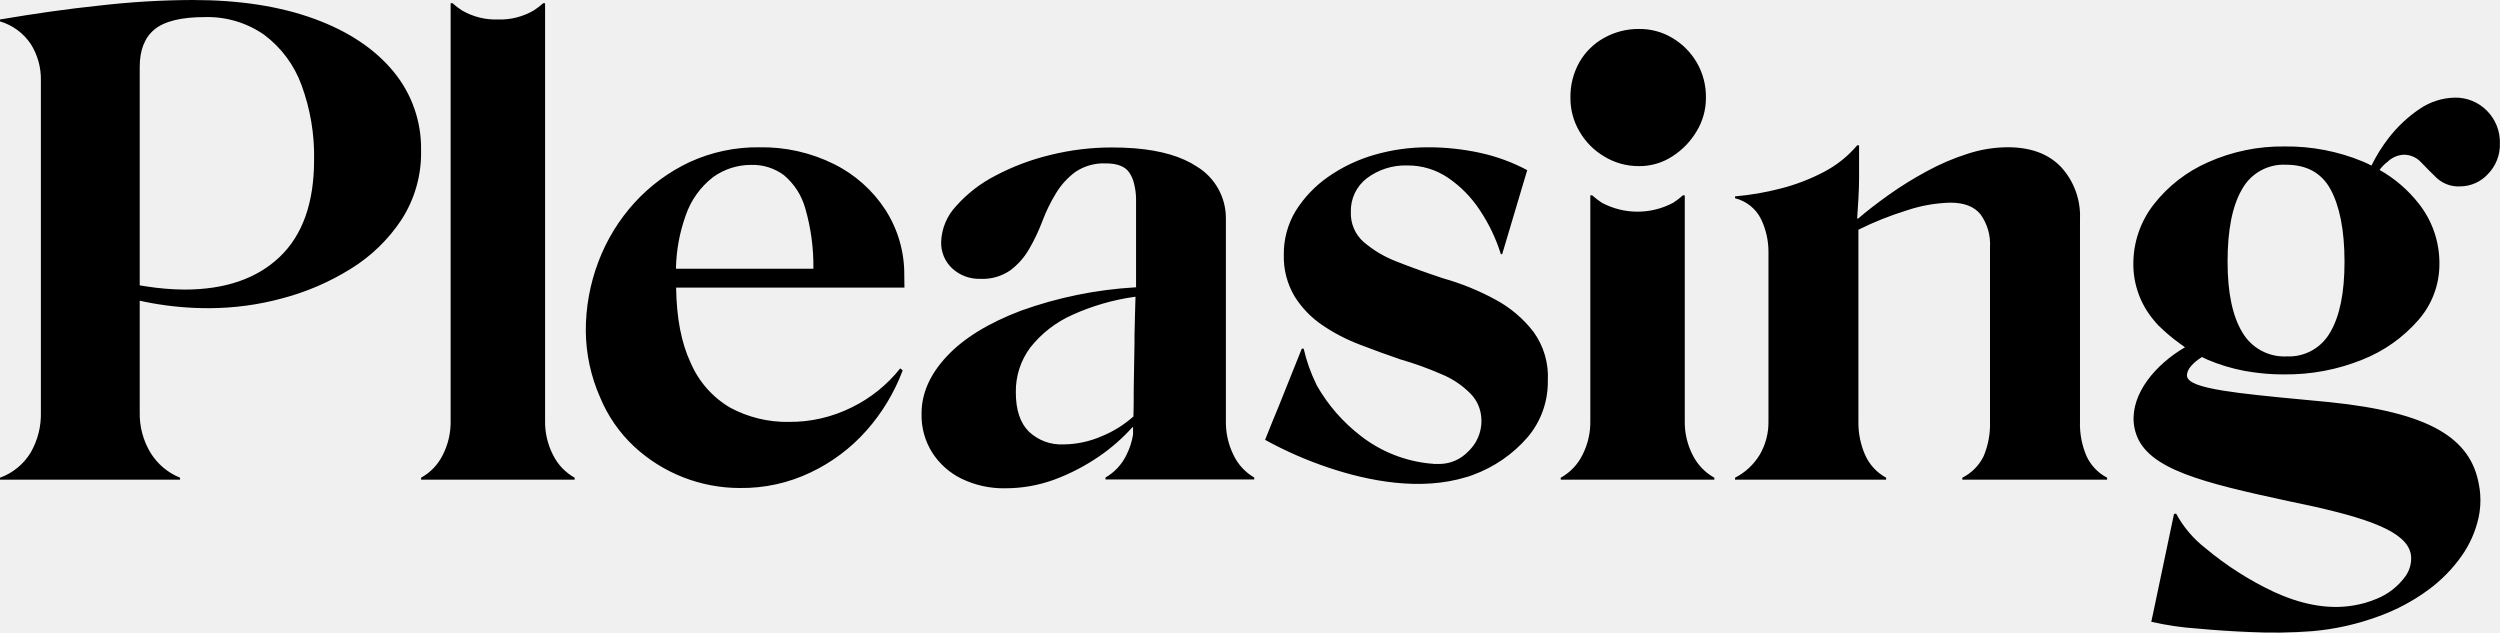
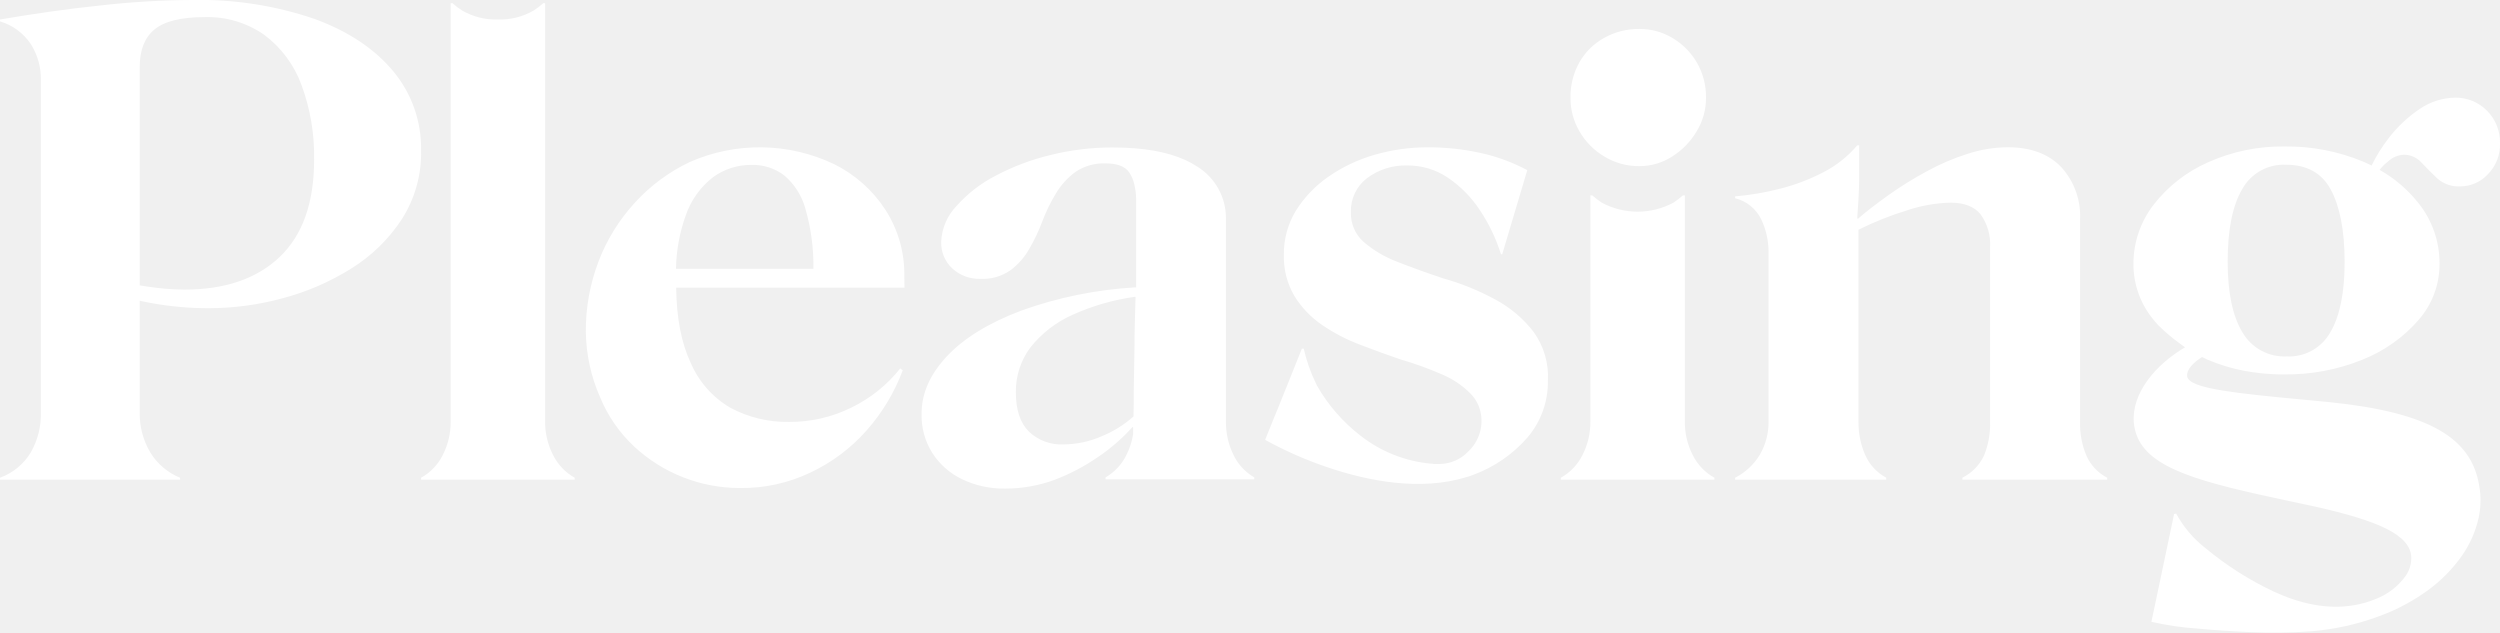
- <svg xmlns="http://www.w3.org/2000/svg" width="448.92" height="113.64" aria-hidden="true" class="graphic graphic-logo-pleasing">
-   <path d="M70.64 12.83c-3.31-4-8-7.18-14.18-9.44S43 0 34.59 0a150.49 150.49 0 0 0-16.73 1C12.14 1.59 6.18 2.45 0 3.5v.34a10.09 10.09 0 0 1 5.53 4.07 11.78 11.78 0 0 1 1.81 6.56V74a13.77 13.77 0 0 1-1.81 7.23A10.68 10.68 0 0 1 0 85.78v.35h32.33v-.35A11.14 11.14 0 0 1 27 81.26 13.51 13.51 0 0 1 25.09 74V54c.72.15 1.45.31 2.2.44a57.17 57.17 0 0 0 10.24.9 50.48 50.48 0 0 0 13.17-1.77A44.83 44.83 0 0 0 63 48.26a29.28 29.28 0 0 0 9.1-8.82A22.06 22.06 0 0 0 75.61 27a21.6 21.6 0 0 0-4.97-14.17Zm-20.4 33.29Q44.08 52 33.11 52a46.36 46.36 0 0 1-6.83-.57l-1.19-.19V12c0-3 .88-5.26 2.66-6.72s4.77-2.21 9-2.21a17.76 17.76 0 0 1 10.72 3.2 19.66 19.66 0 0 1 6.67 9 36.71 36.71 0 0 1 2.26 13.44q0 11.52-6.16 17.41Zm112.14 3.39A21.37 21.37 0 0 0 159 37.69a23.39 23.39 0 0 0-9.27-8.24 28.89 28.89 0 0 0-13.34-3 29.18 29.18 0 0 0-12.55 2.65 31.59 31.59 0 0 0-9.89 7.29 33.14 33.14 0 0 0-6.5 10.61 34.78 34.78 0 0 0-2.26 12.49 30.08 30.08 0 0 0 2.57 11.86 25.25 25.25 0 0 0 6.1 8.82 27.91 27.91 0 0 0 19 7.46 28.57 28.57 0 0 0 12.63-2.76 31.31 31.31 0 0 0 10.12-7.58 34.72 34.72 0 0 0 6.49-10.79l-.45-.35a25.3 25.3 0 0 1-8.7 7 24.83 24.83 0 0 1-11.3 2.61 21.47 21.47 0 0 1-10.52-2.55A17.16 17.16 0 0 1 124 65.1q-2.48-5.28-2.59-13.45h41Zm-41-1.25a29.89 29.89 0 0 1 1.74-9.55 14.72 14.72 0 0 1 4.92-6.9 11.62 11.62 0 0 1 6.84-2.2 9.37 9.37 0 0 1 5.92 1.87 12 12 0 0 1 3.8 5.93 37.25 37.25 0 0 1 1.46 10.85Zm186.46 37.52v.35h-27.58v-.35a9.46 9.46 0 0 0 3.89-4.07 12.91 12.91 0 0 0 1.42-6.1V35.08h.34a14.28 14.28 0 0 0 1.74 1.33 13.6 13.6 0 0 0 12.8 0 14.28 14.28 0 0 0 1.74-1.33h.34v40.53a12.91 12.91 0 0 0 1.42 6.1 9.46 9.46 0 0 0 3.89 4.07Zm66.85-3.84a14.56 14.56 0 0 1-1.19-6.33V39.33a13 13 0 0 0-3.39-9.33q-3.39-3.56-9.6-3.56a23.53 23.53 0 0 0-7.24 1.19 41.14 41.14 0 0 0-7.35 3.16 64.91 64.91 0 0 0-6.78 4.21q-3.17 2.26-5.53 4.29l-.12-.12c.07-1 .15-2.21.22-3.49s.12-2.45.12-3.51V26.1h-.34a19.84 19.84 0 0 1-6.05 4.81 35.52 35.52 0 0 1-7.68 2.94 48.55 48.55 0 0 1-8.2 1.41v.34a7.09 7.09 0 0 1 4.69 3.79 13.52 13.52 0 0 1 1.31 5.82v30.4a11.55 11.55 0 0 1-1.54 6 11.05 11.05 0 0 1-4.46 4.17v.35h27.13v-.35a8.65 8.65 0 0 1-3.79-4.12 14.37 14.37 0 0 1-1.19-5.93V41.25a57.43 57.43 0 0 1 8.59-3.44 26.85 26.85 0 0 1 7.92-1.42q3.72 0 5.42 2.1a9.17 9.17 0 0 1 1.7 5.92v31.32a14.74 14.74 0 0 1-1.13 6.16 8.49 8.49 0 0 1-3.84 3.89v.35h26v-.35a8.29 8.29 0 0 1-3.68-3.84Zm-80.32-52.11a11.85 11.85 0 0 1-6.32-1.74 12.43 12.43 0 0 1-4.45-4.52 11.73 11.73 0 0 1-1.6-6 12.55 12.55 0 0 1 1.6-6.39 11.49 11.49 0 0 1 4.45-4.38 12.61 12.61 0 0 1 6.32-1.6 11.4 11.4 0 0 1 5.91 1.6 12.42 12.42 0 0 1 4.38 4.38 12.21 12.21 0 0 1 1.67 6.39 11.42 11.42 0 0 1-1.67 6 13.53 13.53 0 0 1-4.38 4.52 10.74 10.74 0 0 1-5.91 1.74Zm93 28.43.15.18.13.11Zm41.48-29.32a4.51 4.51 0 0 1 2.8-1.16 4.25 4.25 0 0 1 3.13 1.39c.87.93 1.83 1.88 2.84 2.85a5.74 5.74 0 0 0 4.16 1.45 6.79 6.79 0 0 0 4.94-2.18 7.54 7.54 0 0 0 2.18-5.56 8 8 0 0 0-2.34-5.86 7.89 7.89 0 0 0-5.75-2.34 11.63 11.63 0 0 0-6.28 2 23.86 23.86 0 0 0-5.62 5.27 28.28 28.28 0 0 0-3.07 4.93c-.47-.25-1-.48-1.51-.71a35.59 35.59 0 0 0-14.07-2.72 32.59 32.59 0 0 0-13.78 2.84 25.22 25.22 0 0 0-9.77 7.61 17.29 17.29 0 0 0-3.63 10.69 15.55 15.55 0 0 0 3.63 10c.11.15.24.29.36.44l.3.33.28.29a31.92 31.92 0 0 0 3.83 3.23q.4.31.87.63c-5.29 3.1-9.64 8.26-9.2 13.53a8.76 8.76 0 0 0 .44 2.07c2.15 6.3 11.91 8.7 27.41 12.04 12.74 2.6 20.14 4.93 21.68 8.74a3.51 3.51 0 0 1 .28 1.19 5.55 5.55 0 0 1-1 3.52 11.79 11.79 0 0 1-5.36 4.14 17.72 17.72 0 0 1-3.91 1.12c-4.93.86-9.91-.37-14.38-2.43A57.08 57.08 0 0 1 396 98.41a19.72 19.72 0 0 1-5.24-6.18 1.67 1.67 0 0 0-.38.06l-3.65 17.36-.43 2a52.74 52.74 0 0 0 8.3 1.22c3.09.29 6.2.49 9.3.62a90.33 90.33 0 0 0 11.28-.15 45.52 45.52 0 0 0 12-2.69 35.13 35.13 0 0 0 8.88-4.74 26.58 26.58 0 0 0 6-6.12 19.12 19.12 0 0 0 3-6.78 14.65 14.65 0 0 0 .3-4.33 14.35 14.35 0 0 0-.22-1.62c-1.45-8.39-8.83-13-26.84-14.85-6.69-.63-12.14-1.13-16.28-1.66-1-.13-2-.28-2.84-.41-4.13-.67-6.34-1.45-6.46-2.61s1.08-2.41 2.68-3.42c.33.17.67.32 1 .48a32.41 32.41 0 0 0 6.6 2c1 .19 2 .32 3 .43a37.25 37.25 0 0 0 4.14.21 36.29 36.29 0 0 0 14.07-2.65 26.07 26.07 0 0 0 10.08-7.14 15.19 15.19 0 0 0 3.75-10 17.19 17.19 0 0 0-3.75-10.93 23.7 23.7 0 0 0-7-6 7.45 7.45 0 0 1 1.58-1.57Zm-10.42 30.73a8.49 8.49 0 0 1-7.79 4.33 8.74 8.74 0 0 1-8-4.34C400.89 56.76 400 52.55 400 47q0-8.59 2.59-13a8.52 8.52 0 0 1 7.9-4.42c3.7 0 6.39 1.46 8 4.42S421 41.27 421 47c0 5.55-.85 9.76-2.57 12.67ZM103.19 85.78v.35H75.61v-.35a9.4 9.4 0 0 0 3.89-4.07 12.91 12.91 0 0 0 1.42-6.1V.58h.34A13.27 13.27 0 0 0 83 1.9a12.07 12.07 0 0 0 6.4 1.6 12 12 0 0 0 6.4-1.6A13.27 13.27 0 0 0 97.54.58h.34v75a12.91 12.91 0 0 0 1.42 6.1 9.46 9.46 0 0 0 3.89 4.1Zm118.31-4.07a13.25 13.25 0 0 1-1.37-6.1V39.16a10.83 10.83 0 0 0-5.18-9.23c-2.74-1.82-6.47-2.92-11.22-3.3-1.27-.1-2.63-.15-4-.15a45.64 45.64 0 0 0-11.18 1.36 42.22 42.22 0 0 0-9.84 3.72 24.14 24.14 0 0 0-7 5.42A9.89 9.89 0 0 0 169 43.4a6.25 6.25 0 0 0 2 4.81 7.11 7.11 0 0 0 5 1.86 8.72 8.72 0 0 0 5.42-1.53 12.58 12.58 0 0 0 3.39-3.84 33.48 33.48 0 0 0 2.37-5 29.89 29.89 0 0 1 2.44-5 13.3 13.3 0 0 1 3.5-3.84 9.12 9.12 0 0 1 5.48-1.52c2 0 3.43.54 4.18 1.64a5.89 5.89 0 0 1 .88 2.08 11.65 11.65 0 0 1 .34 2.54V51.6h-.19a73.18 73.18 0 0 0-20.43 4.17Q174.56 59.11 170 64t-4.52 10.34a12.52 12.52 0 0 0 1.93 6.95 13 13 0 0 0 5.3 4.69 17.26 17.26 0 0 0 7.81 1.7 25.54 25.54 0 0 0 8.87-1.58 37 37 0 0 0 7.86-4.07 33.51 33.51 0 0 0 6.1-5.32h.11v1.13a1.48 1.48 0 0 0 0 .21 12.57 12.57 0 0 1-1.18 3.63 9.39 9.39 0 0 1-3.77 4.07v.35h26.71v-.35a9.27 9.27 0 0 1-3.72-4.04ZM203.72 60.3v1.25c-.06 2.9-.11 5.68-.14 8.36 0 1.75 0 3.38-.05 4.87a19.76 19.76 0 0 1-5.67 3.54A17.48 17.48 0 0 1 191 79.8a8.45 8.45 0 0 1-6.27-2.32q-2.33-2.33-2.32-7.07a13.11 13.11 0 0 1 2.59-8 20 20 0 0 1 7.58-5.88 40.78 40.78 0 0 1 11.16-3.23.76.76 0 0 0 .16 0c-.08 2.25-.12 4.61-.18 7Zm74.22 8.07a15.33 15.33 0 0 1-3.62 10.13 23.8 23.8 0 0 1-9.83 6.78c-.22.08-.44.17-.66.24l-.45.13c-8.32 2.58-17.68.72-24.8-1.67a68.65 68.65 0 0 1-11.41-5l1.42-3.54 1-2.42 4.17-10.41h.34a28.8 28.8 0 0 0 2.22 6.3c0 .06.08.17.16.34a30.3 30.3 0 0 0 7.84 9 24.07 24.07 0 0 0 12.56 5c.19 0 .38 0 .57.06a3 3 0 0 0 .43 0h.77a7.16 7.16 0 0 0 5-2.25 7.5 7.5 0 0 0 2.24-6.86 6.77 6.77 0 0 0-1.89-3.57 15.65 15.65 0 0 0-5.14-3.43 60.24 60.24 0 0 0-7.41-2.67c-2.4-.82-4.84-1.71-7.28-2.65a32.45 32.45 0 0 1-6.73-3.5 17.38 17.38 0 0 1-5-5.2 13.92 13.92 0 0 1-1.91-7.41 14.85 14.85 0 0 1 2.14-7.91 21.09 21.09 0 0 1 5.83-6.11 28 28 0 0 1 8.3-3.95 34.26 34.26 0 0 1 9.6-1.35 43.55 43.55 0 0 1 9.39 1 32.85 32.85 0 0 1 8.45 3.1l-4.5 15.1h-.23a30.52 30.52 0 0 0-3.78-7.91 20.85 20.85 0 0 0-5.71-5.82 12.84 12.84 0 0 0-7.34-2.21 11.49 11.49 0 0 0-7.23 2.29 7.36 7.36 0 0 0-2.88 6.1 6.81 6.81 0 0 0 2.26 5.32 20.16 20.16 0 0 0 6 3.56c2.52 1 5.3 2 8.31 3a45 45 0 0 1 9.32 3.78 21.35 21.35 0 0 1 6.9 5.82 13.66 13.66 0 0 1 2.58 8.79Zm-41.64.56s-.01-.01 0 0Zm21.83 14.41Zm-21.84-14.45Zm21.84 14.45Z" />
+ <svg xmlns="http://www.w3.org/2000/svg" id="Laag_1" data-name="Laag 1" viewBox="0 0 448.9 113.6">
+   <defs>
+     <style>.cls-1{fill:#fff;}</style>
+   </defs>
+   <path class="cls-1" d="M70.64,12.83c-3.31-4-8-7.18-14.18-9.44A63.64,63.64,0,0,0,34.59,0,150.82,150.82,0,0,0,17.86,1C12.14,1.59,6.18,2.45,0,3.5v.34A10.11,10.11,0,0,1,5.53,7.91a11.7,11.7,0,0,1,1.81,6.56V74a13.77,13.77,0,0,1-1.81,7.23A10.68,10.68,0,0,1,0,85.78v.35H32.33v-.35A11.16,11.16,0,0,1,27,81.26,13.53,13.53,0,0,1,25.09,74V54c.72.15,1.45.31,2.2.44a56.74,56.74,0,0,0,10.24.9A50.49,50.49,0,0,0,50.7,53.57,44.62,44.62,0,0,0,63,48.26a29.24,29.24,0,0,0,9.1-8.82A22,22,0,0,0,75.61,27,21.59,21.59,0,0,0,70.64,12.83ZM50.24,46.12Q44.08,52,33.11,52a45.94,45.94,0,0,1-6.83-.57l-1.19-.19V12c0-3,.88-5.26,2.66-6.72s4.77-2.21,9-2.21a17.78,17.78,0,0,1,10.72,3.2,19.65,19.65,0,0,1,6.67,9A36.67,36.67,0,0,1,56.4,28.71Q56.4,40.23,50.24,46.12Zm112.14,3.39A21.32,21.32,0,0,0,159,37.69a23.33,23.33,0,0,0-9.27-8.24,31.1,31.1,0,0,0-25.89-.35A31.71,31.71,0,0,0,114,36.39,33,33,0,0,0,107.45,47a34.82,34.82,0,0,0-2.26,12.49,30.1,30.1,0,0,0,2.57,11.86,25.32,25.32,0,0,0,6.1,8.82,27.89,27.89,0,0,0,19,7.46,28.55,28.55,0,0,0,12.63-2.76,31.27,31.27,0,0,0,10.12-7.58A34.83,34.83,0,0,0,162.1,66.5l-.45-.35a25.3,25.3,0,0,1-8.7,7,24.89,24.89,0,0,1-11.3,2.61,21.53,21.53,0,0,1-10.52-2.55A17.16,17.16,0,0,1,124,65.1q-2.48-5.28-2.59-13.45h41Zm-41-1.25a29.91,29.91,0,0,1,1.74-9.55,14.76,14.76,0,0,1,4.92-6.9,11.58,11.58,0,0,1,6.84-2.2,9.33,9.33,0,0,1,5.92,1.87,12,12,0,0,1,3.8,5.93,37.22,37.22,0,0,1,1.46,10.85ZM307.84,85.78v.35H280.26v-.35a9.44,9.44,0,0,0,3.89-4.07,12.94,12.94,0,0,0,1.42-6.1V35.08h.34a14.83,14.83,0,0,0,1.74,1.33,13.62,13.62,0,0,0,12.8,0,14.83,14.83,0,0,0,1.74-1.33h.34V75.61a12.94,12.94,0,0,0,1.42,6.1,9.44,9.44,0,0,0,3.89,4.07Zm66.85-3.84a14.63,14.63,0,0,1-1.19-6.33V39.33A13,13,0,0,0,370.11,30q-3.39-3.55-9.6-3.56a23.77,23.77,0,0,0-7.24,1.19,40.82,40.82,0,0,0-7.35,3.16A64.88,64.88,0,0,0,339.14,35c-2.11,1.51-4,2.94-5.53,4.29l-.12-.12c.07-1,.15-2.21.22-3.49s.12-2.45.12-3.51V26.1h-.34a19.9,19.9,0,0,1-6.05,4.81,35.72,35.72,0,0,1-7.68,2.94,48.49,48.49,0,0,1-8.2,1.41v.34a7.07,7.07,0,0,1,4.69,3.79,13.63,13.63,0,0,1,1.31,5.82v30.4a11.58,11.58,0,0,1-1.54,6,11.06,11.06,0,0,1-4.46,4.17v.35h27.13v-.35a8.62,8.62,0,0,1-3.79-4.12,14.39,14.39,0,0,1-1.19-5.93V41.25a56.81,56.81,0,0,1,8.59-3.44,26.67,26.67,0,0,1,7.92-1.42q3.72,0,5.42,2.1a9.2,9.2,0,0,1,1.7,5.92V75.73a14.79,14.79,0,0,1-1.13,6.16,8.56,8.56,0,0,1-3.84,3.89v.35h26v-.35a8.25,8.25,0,0,1-3.68-3.84ZM294.37,29.83a11.83,11.83,0,0,1-6.32-1.74,12.44,12.44,0,0,1-4.45-4.52,11.7,11.7,0,0,1-1.6-6,12.54,12.54,0,0,1,1.6-6.39,11.49,11.49,0,0,1,4.45-4.38,12.59,12.59,0,0,1,6.32-1.6,11.38,11.38,0,0,1,5.91,1.6,12.42,12.42,0,0,1,4.38,4.38,12.26,12.26,0,0,1,1.67,6.39,11.44,11.44,0,0,1-1.67,6,13.43,13.43,0,0,1-4.38,4.52A10.78,10.78,0,0,1,294.37,29.83Zm93,28.43.15.18.13.11Zm41.48-29.32a4.48,4.48,0,0,1,2.8-1.16,4.24,4.24,0,0,1,3.13,1.39c.87.93,1.83,1.88,2.84,2.85a5.73,5.73,0,0,0,4.16,1.45,6.76,6.76,0,0,0,4.94-2.18,7.54,7.54,0,0,0,2.18-5.56,8,8,0,0,0-2.34-5.86,7.89,7.89,0,0,0-5.75-2.34,11.65,11.65,0,0,0-6.28,2,23.86,23.86,0,0,0-5.62,5.27,28.21,28.21,0,0,0-3.07,4.93c-.47-.25-1-.48-1.51-.71a35.55,35.55,0,0,0-14.07-2.72,32.52,32.52,0,0,0-13.78,2.84,25.22,25.22,0,0,0-9.77,7.61,17.31,17.31,0,0,0-3.63,10.69,15.54,15.54,0,0,0,3.63,10c.11.15.24.29.36.44l.3.33.28.29a31,31,0,0,0,3.83,3.23q.4.32.87.63c-5.29,3.1-9.64,8.26-9.2,13.53a8.58,8.58,0,0,0,.44,2.07c2.15,6.3,11.91,8.7,27.41,12,12.74,2.6,20.14,4.93,21.68,8.74a3.51,3.51,0,0,1,.28,1.19,5.6,5.6,0,0,1-1,3.52,11.85,11.85,0,0,1-5.36,4.14,17.82,17.82,0,0,1-3.91,1.12c-4.93.86-9.91-.37-14.38-2.43A57.36,57.36,0,0,1,396,98.41a19.72,19.72,0,0,1-5.24-6.18,2.32,2.32,0,0,0-.38.06l-3.65,17.36-.43,2a52.91,52.91,0,0,0,8.3,1.22c3.09.29,6.2.49,9.3.62a90.33,90.33,0,0,0,11.28-.15,45.38,45.38,0,0,0,12-2.69,35.3,35.3,0,0,0,8.88-4.74,26.61,26.61,0,0,0,6-6.12,19.22,19.22,0,0,0,3-6.78,14.65,14.65,0,0,0,.3-4.33,15,15,0,0,0-.22-1.62c-1.45-8.39-8.83-13-26.84-14.85-6.69-.63-12.14-1.13-16.28-1.66-1-.13-2-.28-2.84-.41-4.13-.67-6.34-1.45-6.46-2.61s1.08-2.41,2.68-3.42c.33.17.67.32,1,.48a32.42,32.42,0,0,0,6.6,2c1,.19,2,.32,3,.43a35.88,35.88,0,0,0,4.14.21,36.27,36.27,0,0,0,14.07-2.65,26.15,26.15,0,0,0,10.08-7.14,15.19,15.19,0,0,0,3.75-10,17.2,17.2,0,0,0-3.75-10.93,23.72,23.72,0,0,0-7-6,7.58,7.58,0,0,1,1.58-1.57ZM418.43,59.67A8.48,8.48,0,0,1,410.64,64a8.73,8.73,0,0,1-8-4.34C400.89,56.76,400,52.55,400,47q0-8.59,2.59-13a8.52,8.52,0,0,1,7.9-4.42c3.7,0,6.39,1.46,8,4.42S421,41.27,421,47c0,5.55-.85,9.76-2.57,12.67ZM103.19,85.78v.35H75.61v-.35a9.44,9.44,0,0,0,3.89-4.07,12.94,12.94,0,0,0,1.42-6.1V.58h.34A12.44,12.44,0,0,0,83,1.9a12.05,12.05,0,0,0,6.4,1.6,12,12,0,0,0,6.4-1.6A12.44,12.44,0,0,0,97.54.58h.34v75a12.94,12.94,0,0,0,1.42,6.1A9.51,9.51,0,0,0,103.19,85.78ZM221.5,81.71a13.16,13.16,0,0,1-1.37-6.1V39.16A10.84,10.84,0,0,0,215,29.93c-2.74-1.82-6.47-2.92-11.22-3.3-1.27-.1-2.63-.15-4-.15a45.81,45.81,0,0,0-11.18,1.36,41.8,41.8,0,0,0-9.84,3.72,24.17,24.17,0,0,0-7,5.42A9.87,9.87,0,0,0,169,43.4a6.25,6.25,0,0,0,2,4.81,7.11,7.11,0,0,0,5,1.86,8.71,8.71,0,0,0,5.42-1.53,12.48,12.48,0,0,0,3.39-3.84,33.12,33.12,0,0,0,2.37-5,30,30,0,0,1,2.44-5,13.23,13.23,0,0,1,3.5-3.84,9.11,9.11,0,0,1,5.48-1.52c2,0,3.43.54,4.18,1.64a6.08,6.08,0,0,1,.88,2.08A11.42,11.42,0,0,1,204,35.6v16h-.19a73.25,73.25,0,0,0-20.43,4.17Q174.56,59.11,170,64t-4.52,10.34a12.55,12.55,0,0,0,1.93,7,13,13,0,0,0,5.3,4.69,17.28,17.28,0,0,0,7.81,1.7,25.56,25.56,0,0,0,8.87-1.58A37.09,37.09,0,0,0,197.25,82a33.62,33.62,0,0,0,6.1-5.32h.11v1.34a12.56,12.56,0,0,1-1.18,3.63,9.39,9.39,0,0,1-3.77,4.07v.35h26.71v-.35a9.26,9.26,0,0,1-3.72-4ZM203.72,60.3v1.25c-.06,2.9-.11,5.68-.14,8.36,0,1.75,0,3.38-.05,4.87a19.88,19.88,0,0,1-5.67,3.54A17.44,17.44,0,0,1,191,79.8a8.46,8.46,0,0,1-6.27-2.32c-1.55-1.55-2.33-3.91-2.32-7.07a13.09,13.09,0,0,1,2.59-8,20,20,0,0,1,7.58-5.88,41,41,0,0,1,11.16-3.23.43.43,0,0,0,.16,0C203.82,55.55,203.78,57.91,203.72,60.3Zm74.22,8.07a15.32,15.32,0,0,1-3.62,10.13,23.82,23.82,0,0,1-9.83,6.78c-.22.08-.44.17-.66.24l-.45.13c-8.32,2.58-17.68.72-24.8-1.67a68.53,68.53,0,0,1-11.41-5l1.42-3.54,1-2.42,4.17-10.41h.34a28.77,28.77,0,0,0,2.22,6.3,1.72,1.72,0,0,0,.16.34,30.34,30.34,0,0,0,7.84,9,24.05,24.05,0,0,0,12.56,5,1.85,1.85,0,0,1,.57.06h1.2a7.18,7.18,0,0,0,5-2.25,7.51,7.51,0,0,0,2.24-6.86A6.76,6.76,0,0,0,264,70.63a15.76,15.76,0,0,0-5.14-3.43,60.58,60.58,0,0,0-7.41-2.67c-2.4-.82-4.84-1.71-7.28-2.65a32.36,32.36,0,0,1-6.73-3.5,17.34,17.34,0,0,1-5-5.2,13.86,13.86,0,0,1-1.91-7.41,14.86,14.86,0,0,1,2.14-7.91,21,21,0,0,1,5.83-6.11,28.05,28.05,0,0,1,8.3-3.95,34.25,34.25,0,0,1,9.6-1.35,43.54,43.54,0,0,1,9.39,1,32.61,32.61,0,0,1,8.45,3.1l-4.5,15.1h-.23a30.62,30.62,0,0,0-3.78-7.91A20.82,20.82,0,0,0,260,31.92a12.8,12.8,0,0,0-7.34-2.21A11.47,11.47,0,0,0,245.45,32a7.37,7.37,0,0,0-2.88,6.1,6.81,6.81,0,0,0,2.26,5.32,20.15,20.15,0,0,0,6,3.56c2.52,1,5.3,2,8.31,3a45.42,45.42,0,0,1,9.32,3.78,21.39,21.39,0,0,1,6.9,5.82,13.63,13.63,0,0,1,2.58,8.79Zm-41.64.56Z" transform="translate(0 0)" />
</svg>
